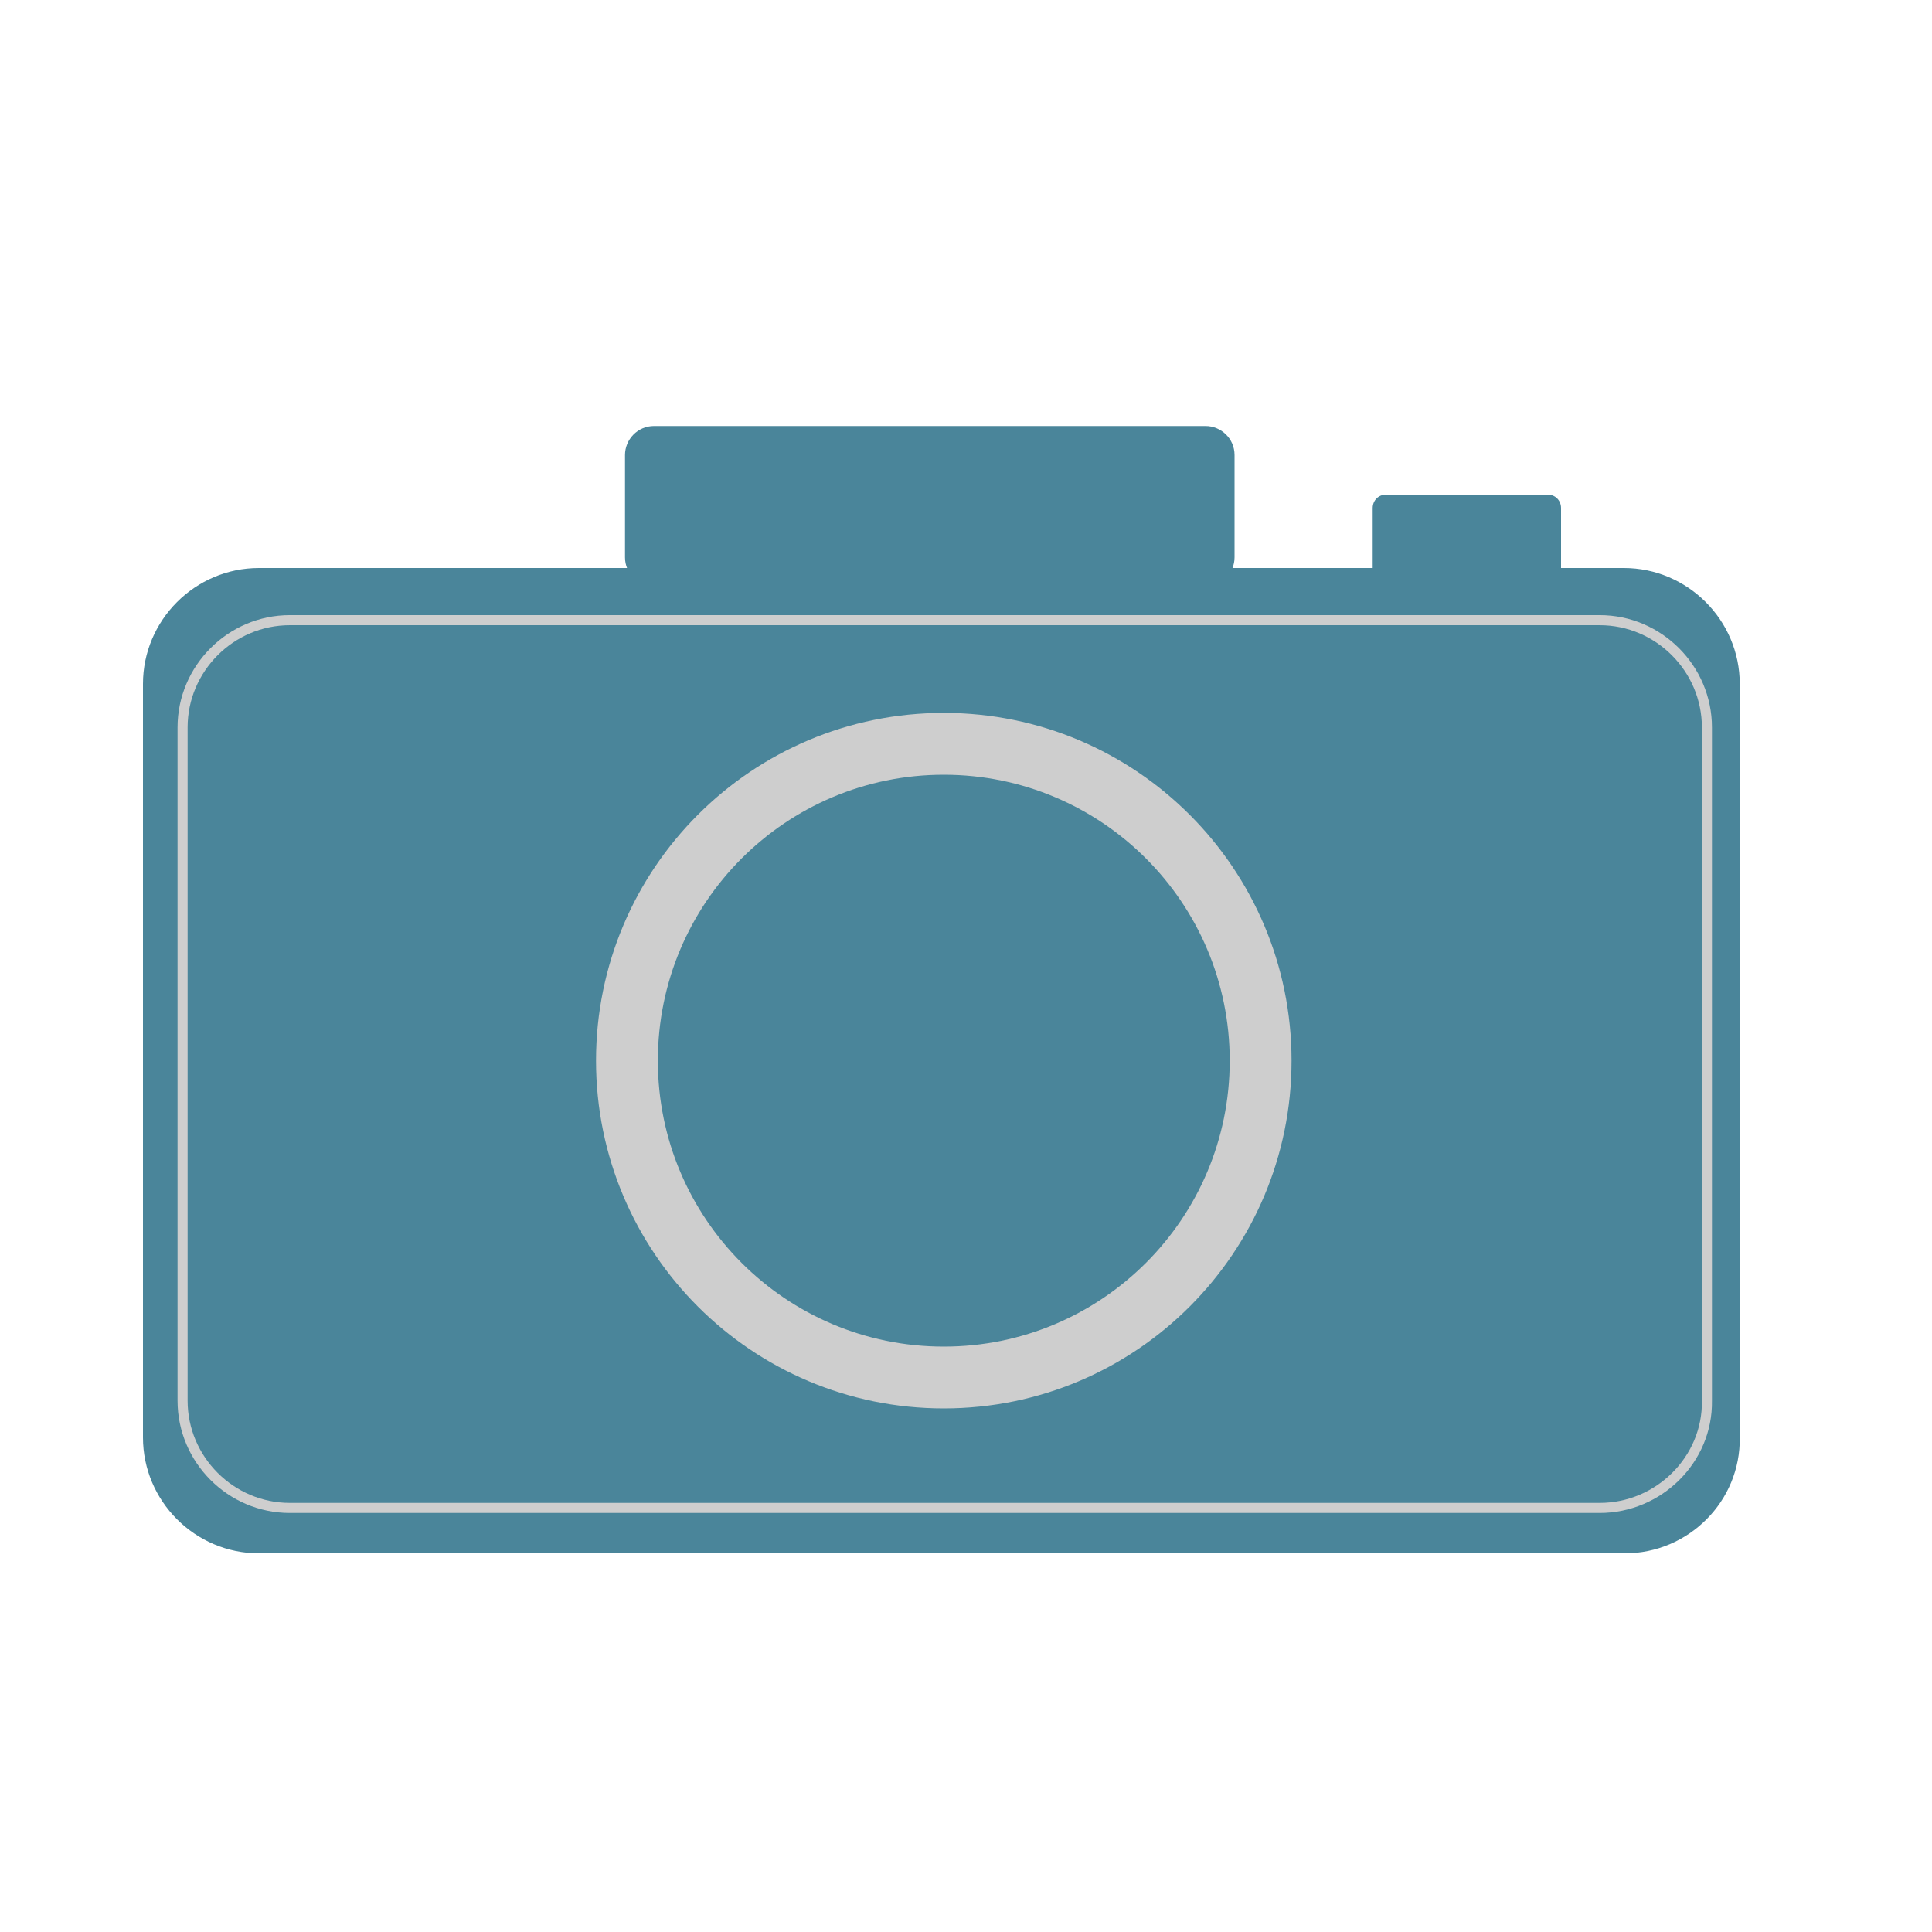
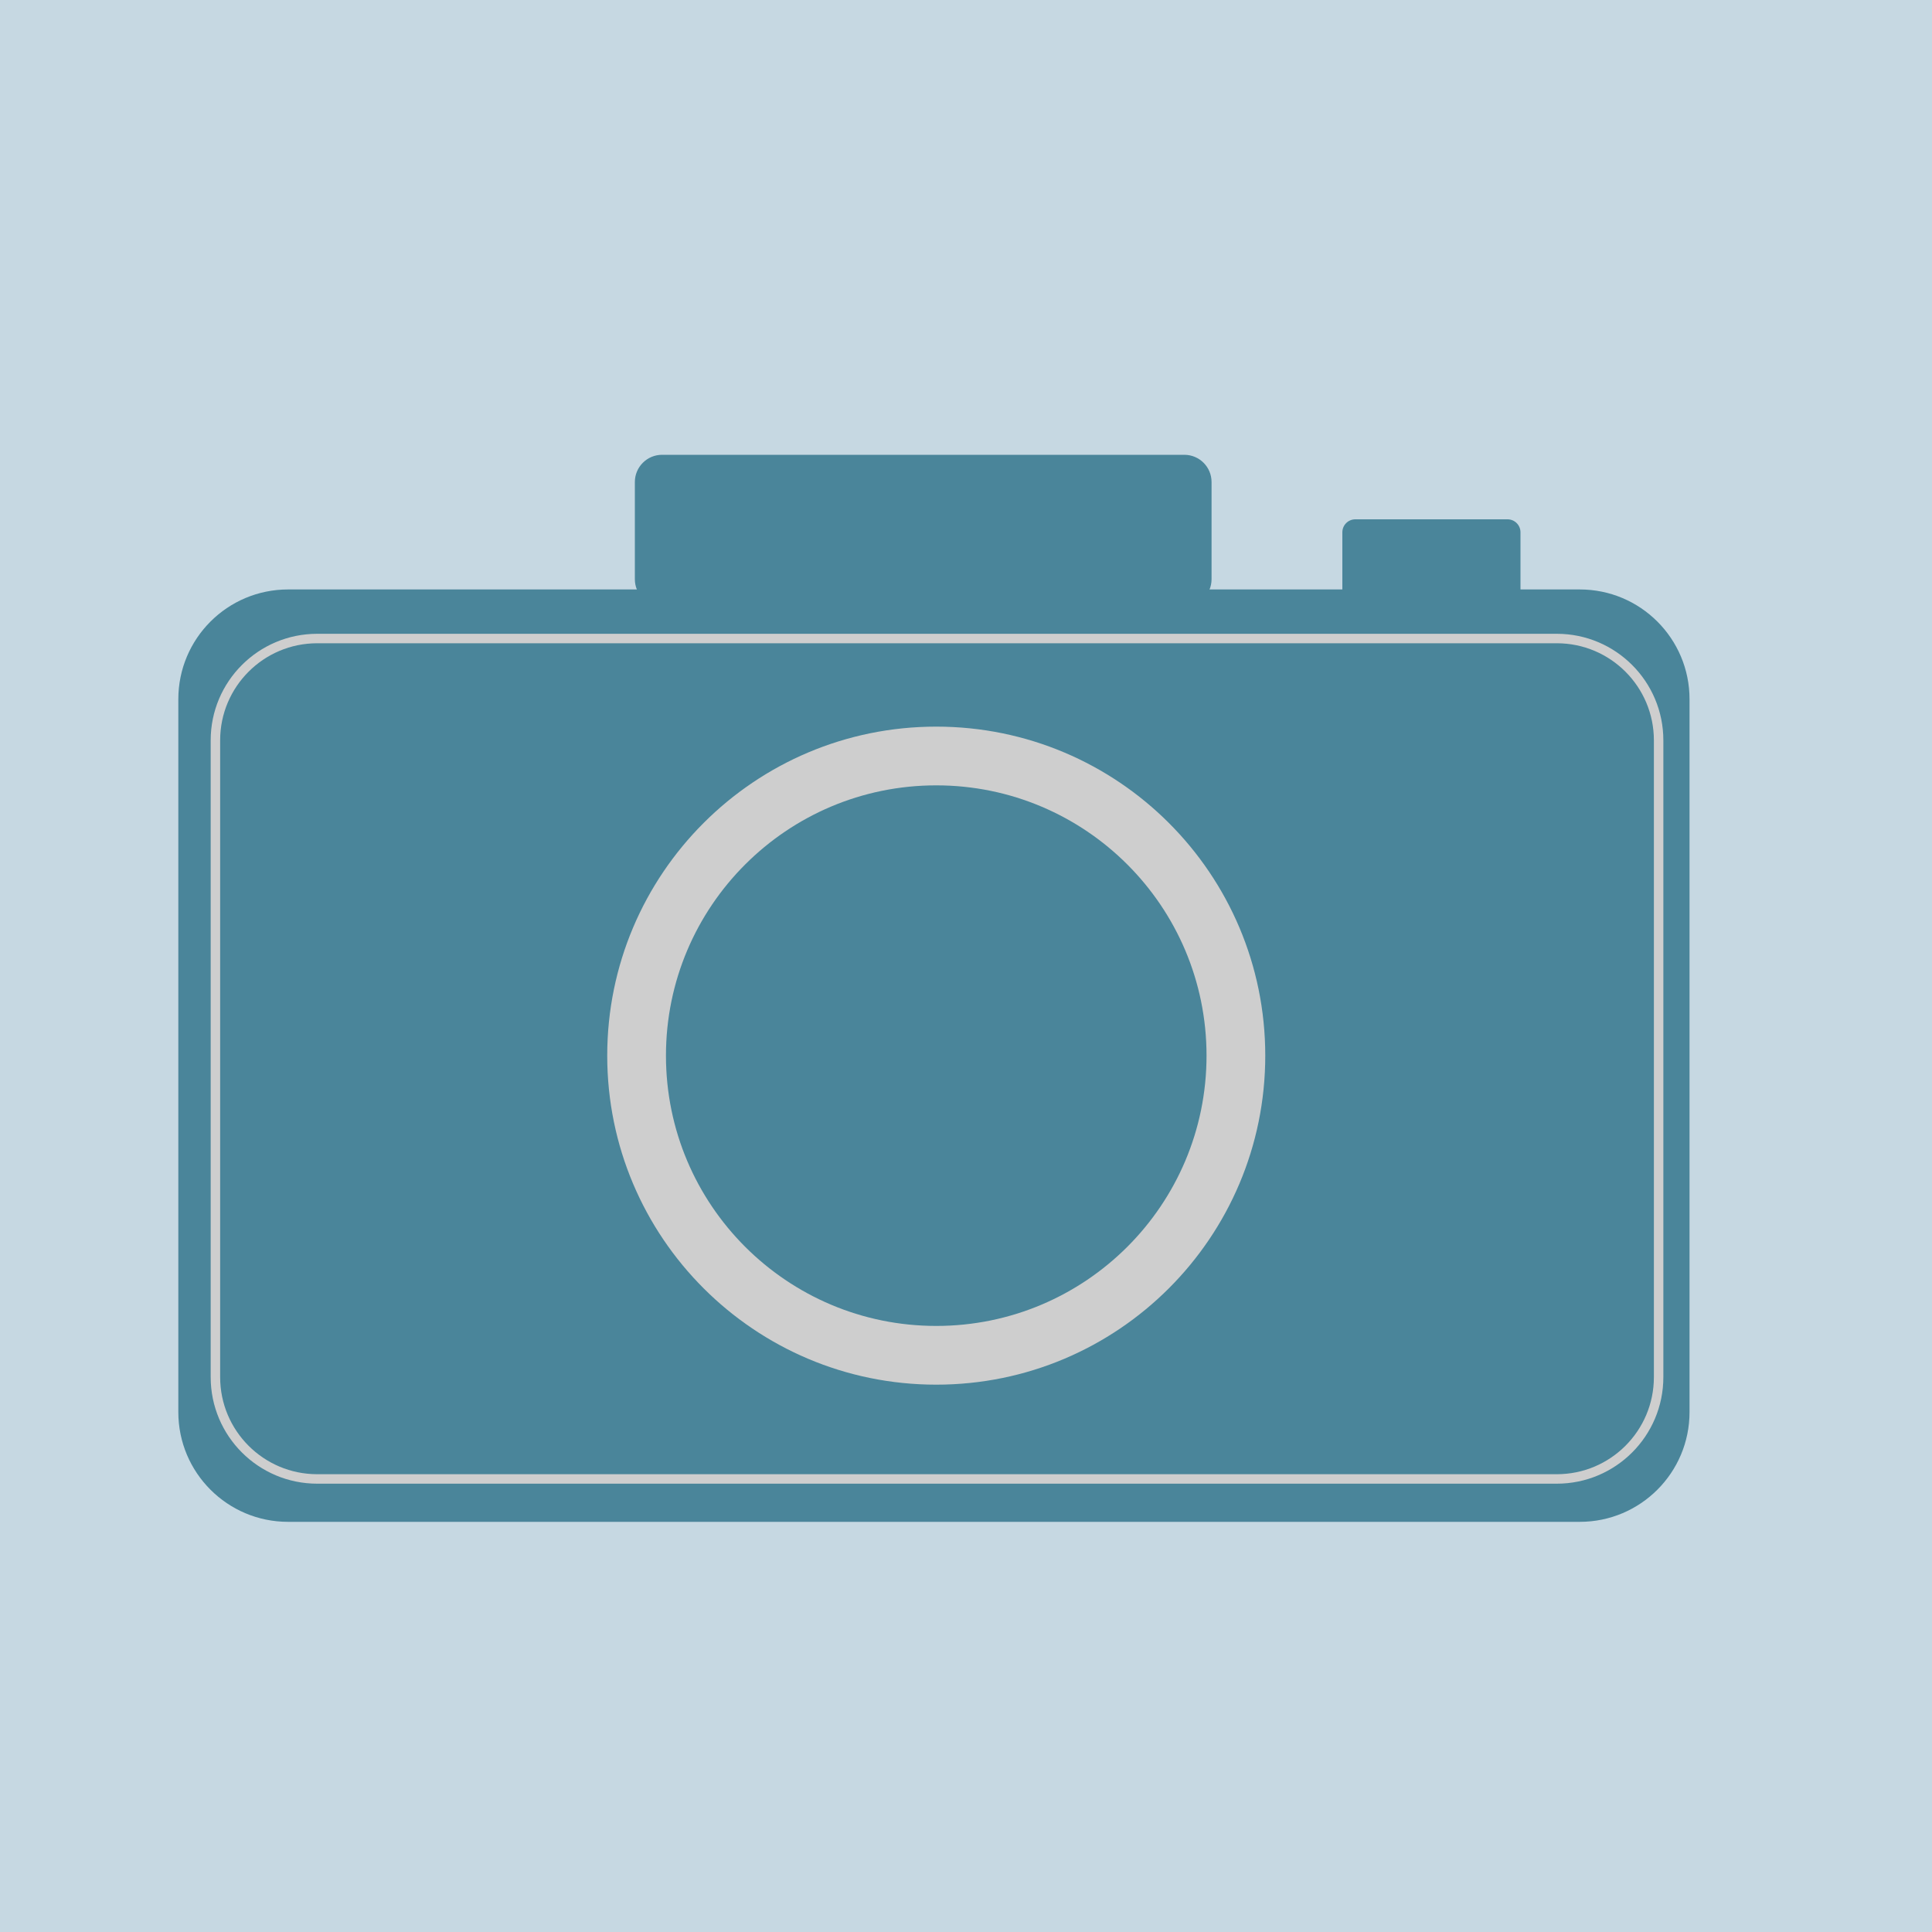
- <svg xmlns="http://www.w3.org/2000/svg" version="1.1" id="Layer_1" x="0px" y="0px" width="200px" height="200px" viewBox="0 0 200 200" enable-background="new 0 0 200 200" xml:space="preserve">
-   <path fill="#4A859A" d="M168.2,160.8H26.8c-6.6,0-12-5.4-12-12v-78c0-6.6,5.4-12,12-12h141.3c6.6,0,12,5.4,12,12v78  C180.2,155.4,174.8,160.8,168.2,160.8z" />
-   <circle fill="#CECECE" cx="97.7" cy="109.8" r="36" />
-   <circle fill="#4A859A" cx="97.7" cy="109.8" r="29.6" />
-   <path fill="#4A859A" d="M160.2,63.2h-16.7c-0.8,0-1.4-0.6-1.4-1.4v-9.2c0-0.8,0.6-1.4,1.4-1.4h16.7c0.8,0,1.4,0.6,1.4,1.4v9.2  C161.6,62.6,161,63.2,160.2,63.2z" />
-   <path fill="none" stroke="#CECECE" stroke-width="1.042" stroke-miterlimit="10" d="M165.6,156.1H30c-6.1,0-11.1-5-11.1-11.1V75.3  c0-6.1,5-11.1,11.1-11.1h135.6c6.1,0,11.1,5,11.1,11.1V145C176.8,151.1,171.7,156.1,165.6,156.1z" />
-   <path fill="#4A859A" d="M124.9,60.7H67.7c-1.6,0-3-1.3-3-3V47.1c0-1.6,1.3-3,3-3h57.1c1.6,0,3,1.3,3,3v10.6  C127.8,59.3,126.5,60.7,124.9,60.7z" />
+ <svg xmlns="http://www.w3.org/2000/svg" viewBox="0 0 100 100">
+   <defs>
+     <style>.a{fill:#c6d8e2;}.b{fill:#4a859a;}.c{fill:#cecece;}.d{fill:none;stroke:#cecece;stroke-miterlimit:10;stroke-width:0.49px;}</style>
+   </defs>
+   <rect class="a" x="-4.88" y="-5.72" width="109.77" height="109.77" />
+   <rect class="b" x="9.23" y="30.51" width="78.22" height="48.26" rx="5.68" ry="5.68" />
+   <circle class="c" cx="48.46" cy="54.64" r="17.03" />
+   <circle class="b" cx="48.46" cy="54.64" r="13.99" />
+   <rect class="b" x="69.48" y="26.88" width="9.22" height="5.69" rx="0.67" ry="0.67" />
+   <rect class="d" x="11.15" y="33.05" width="74.7" height="43.5" rx="5.27" ry="5.27" />
+   <rect class="b" x="32.86" y="23.54" width="29.85" height="7.85" rx="1.41" ry="1.41" />
</svg>
